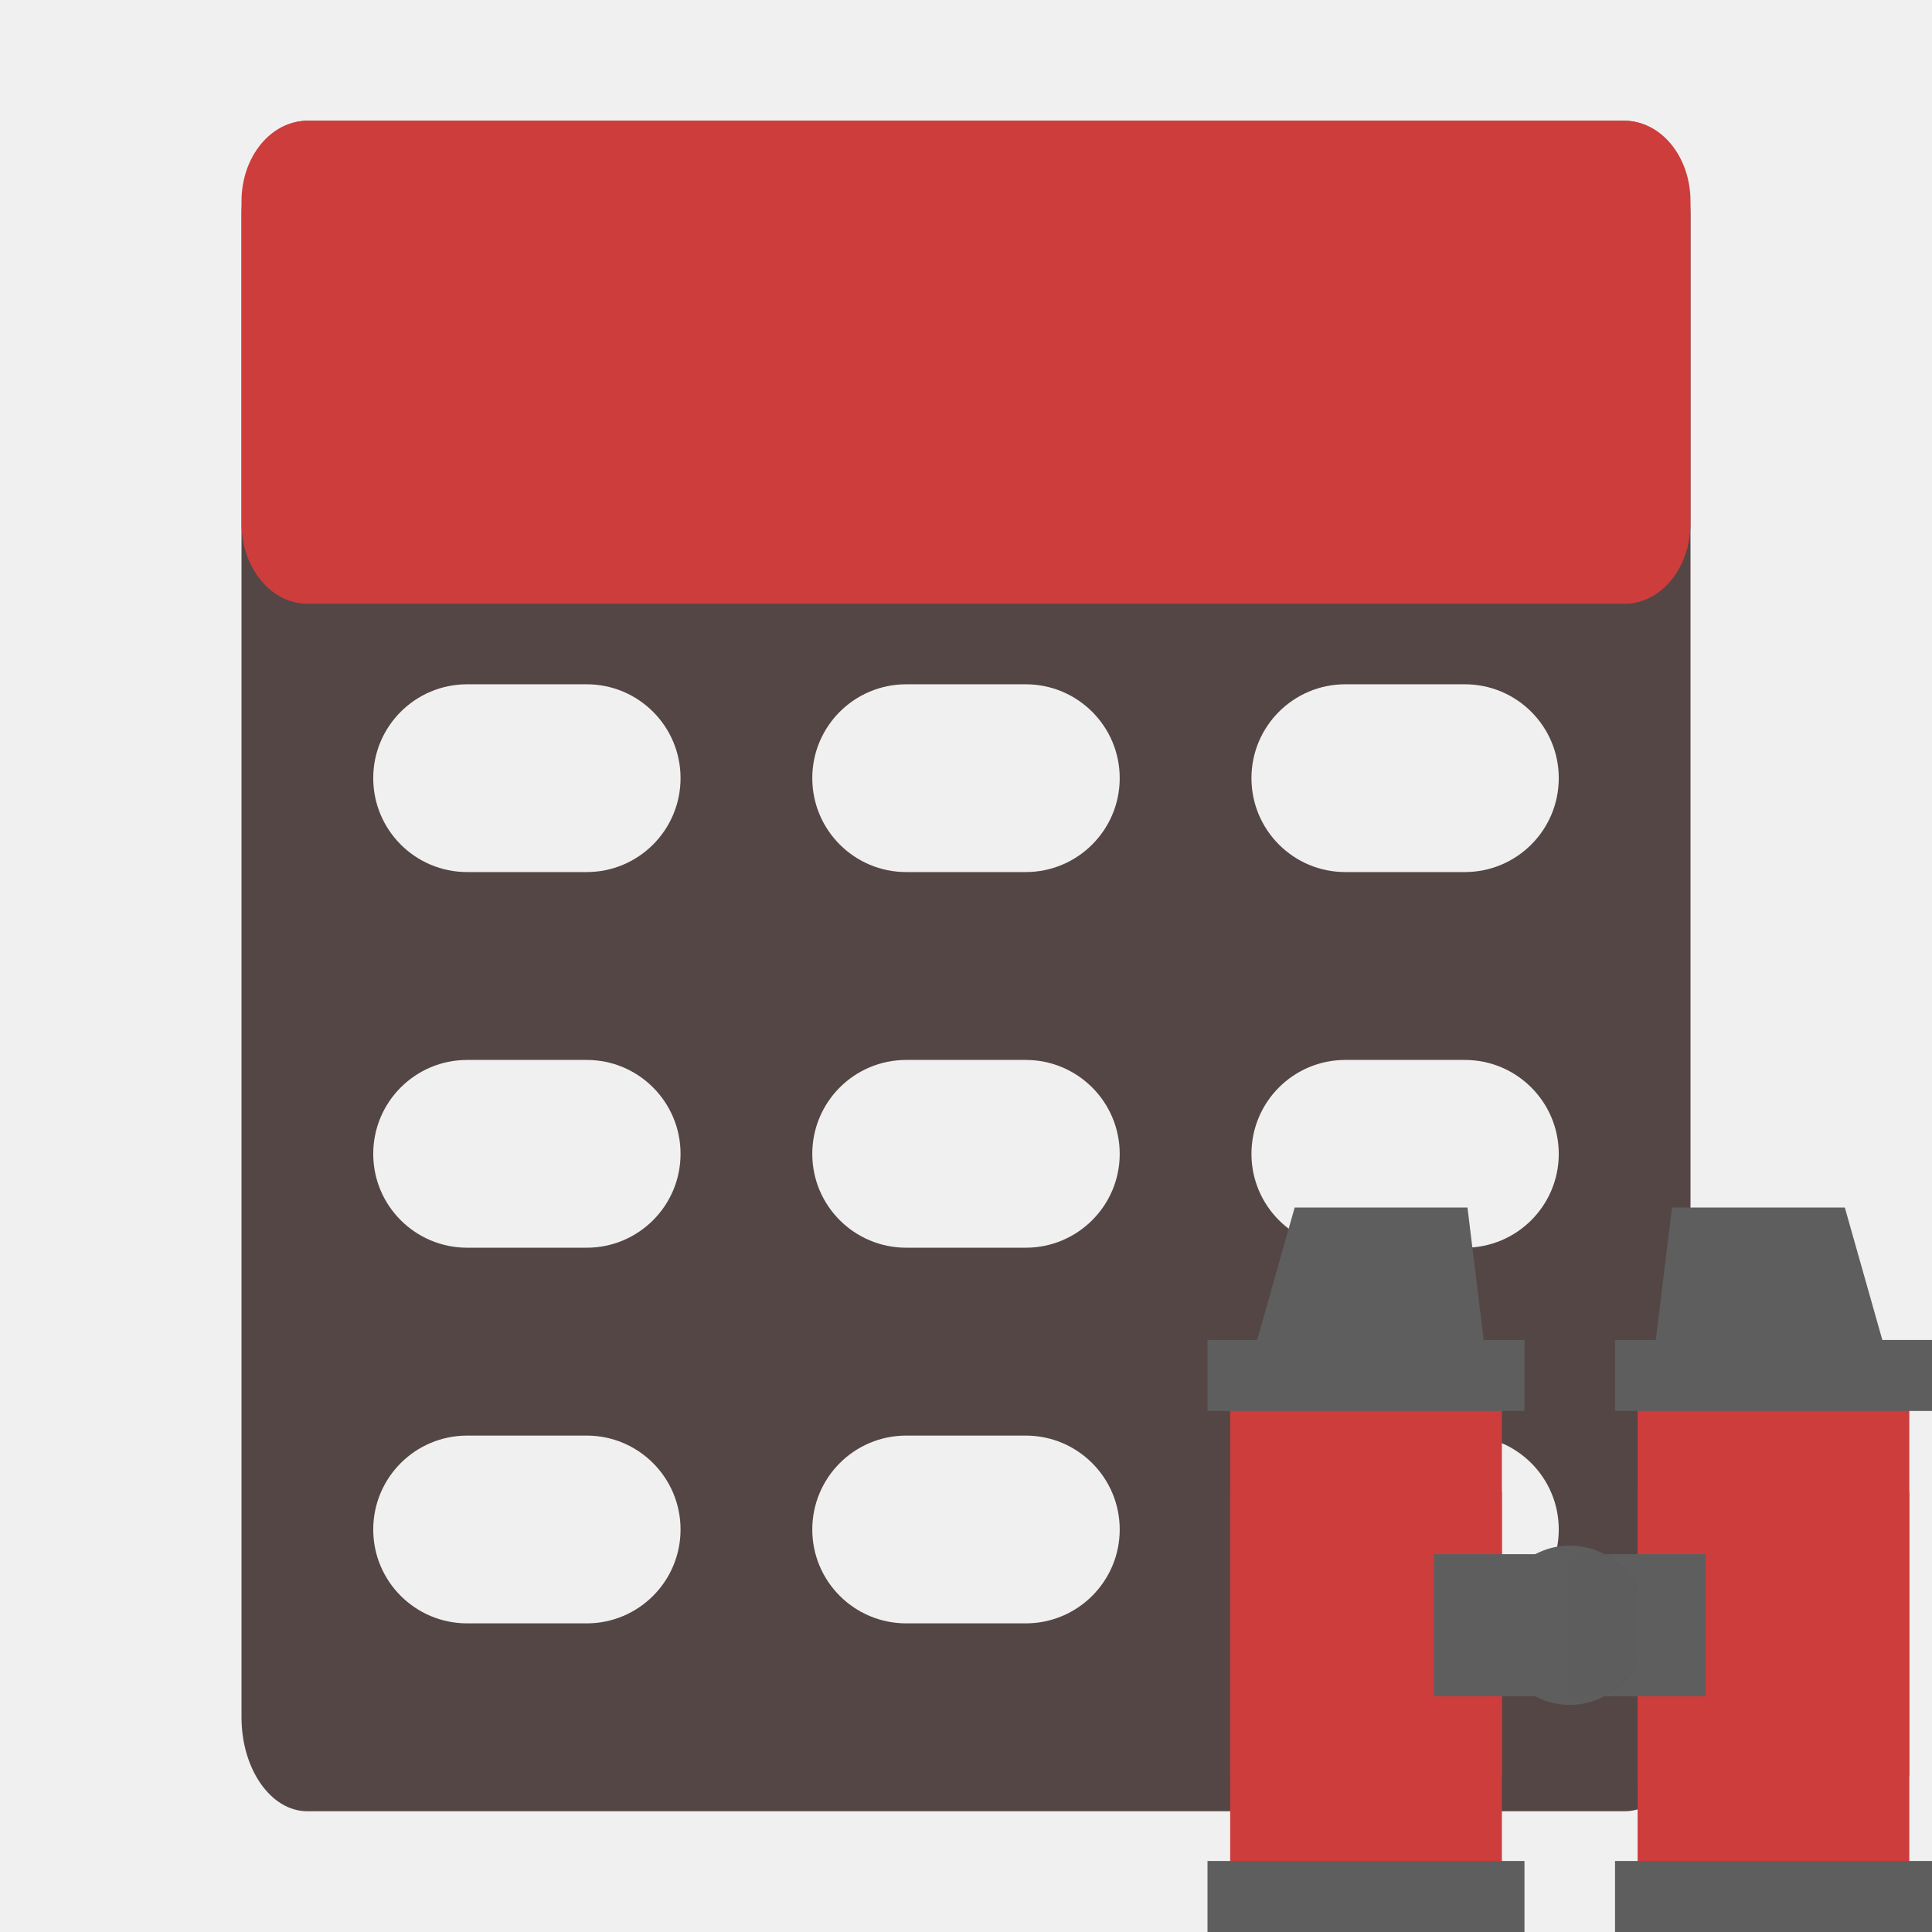
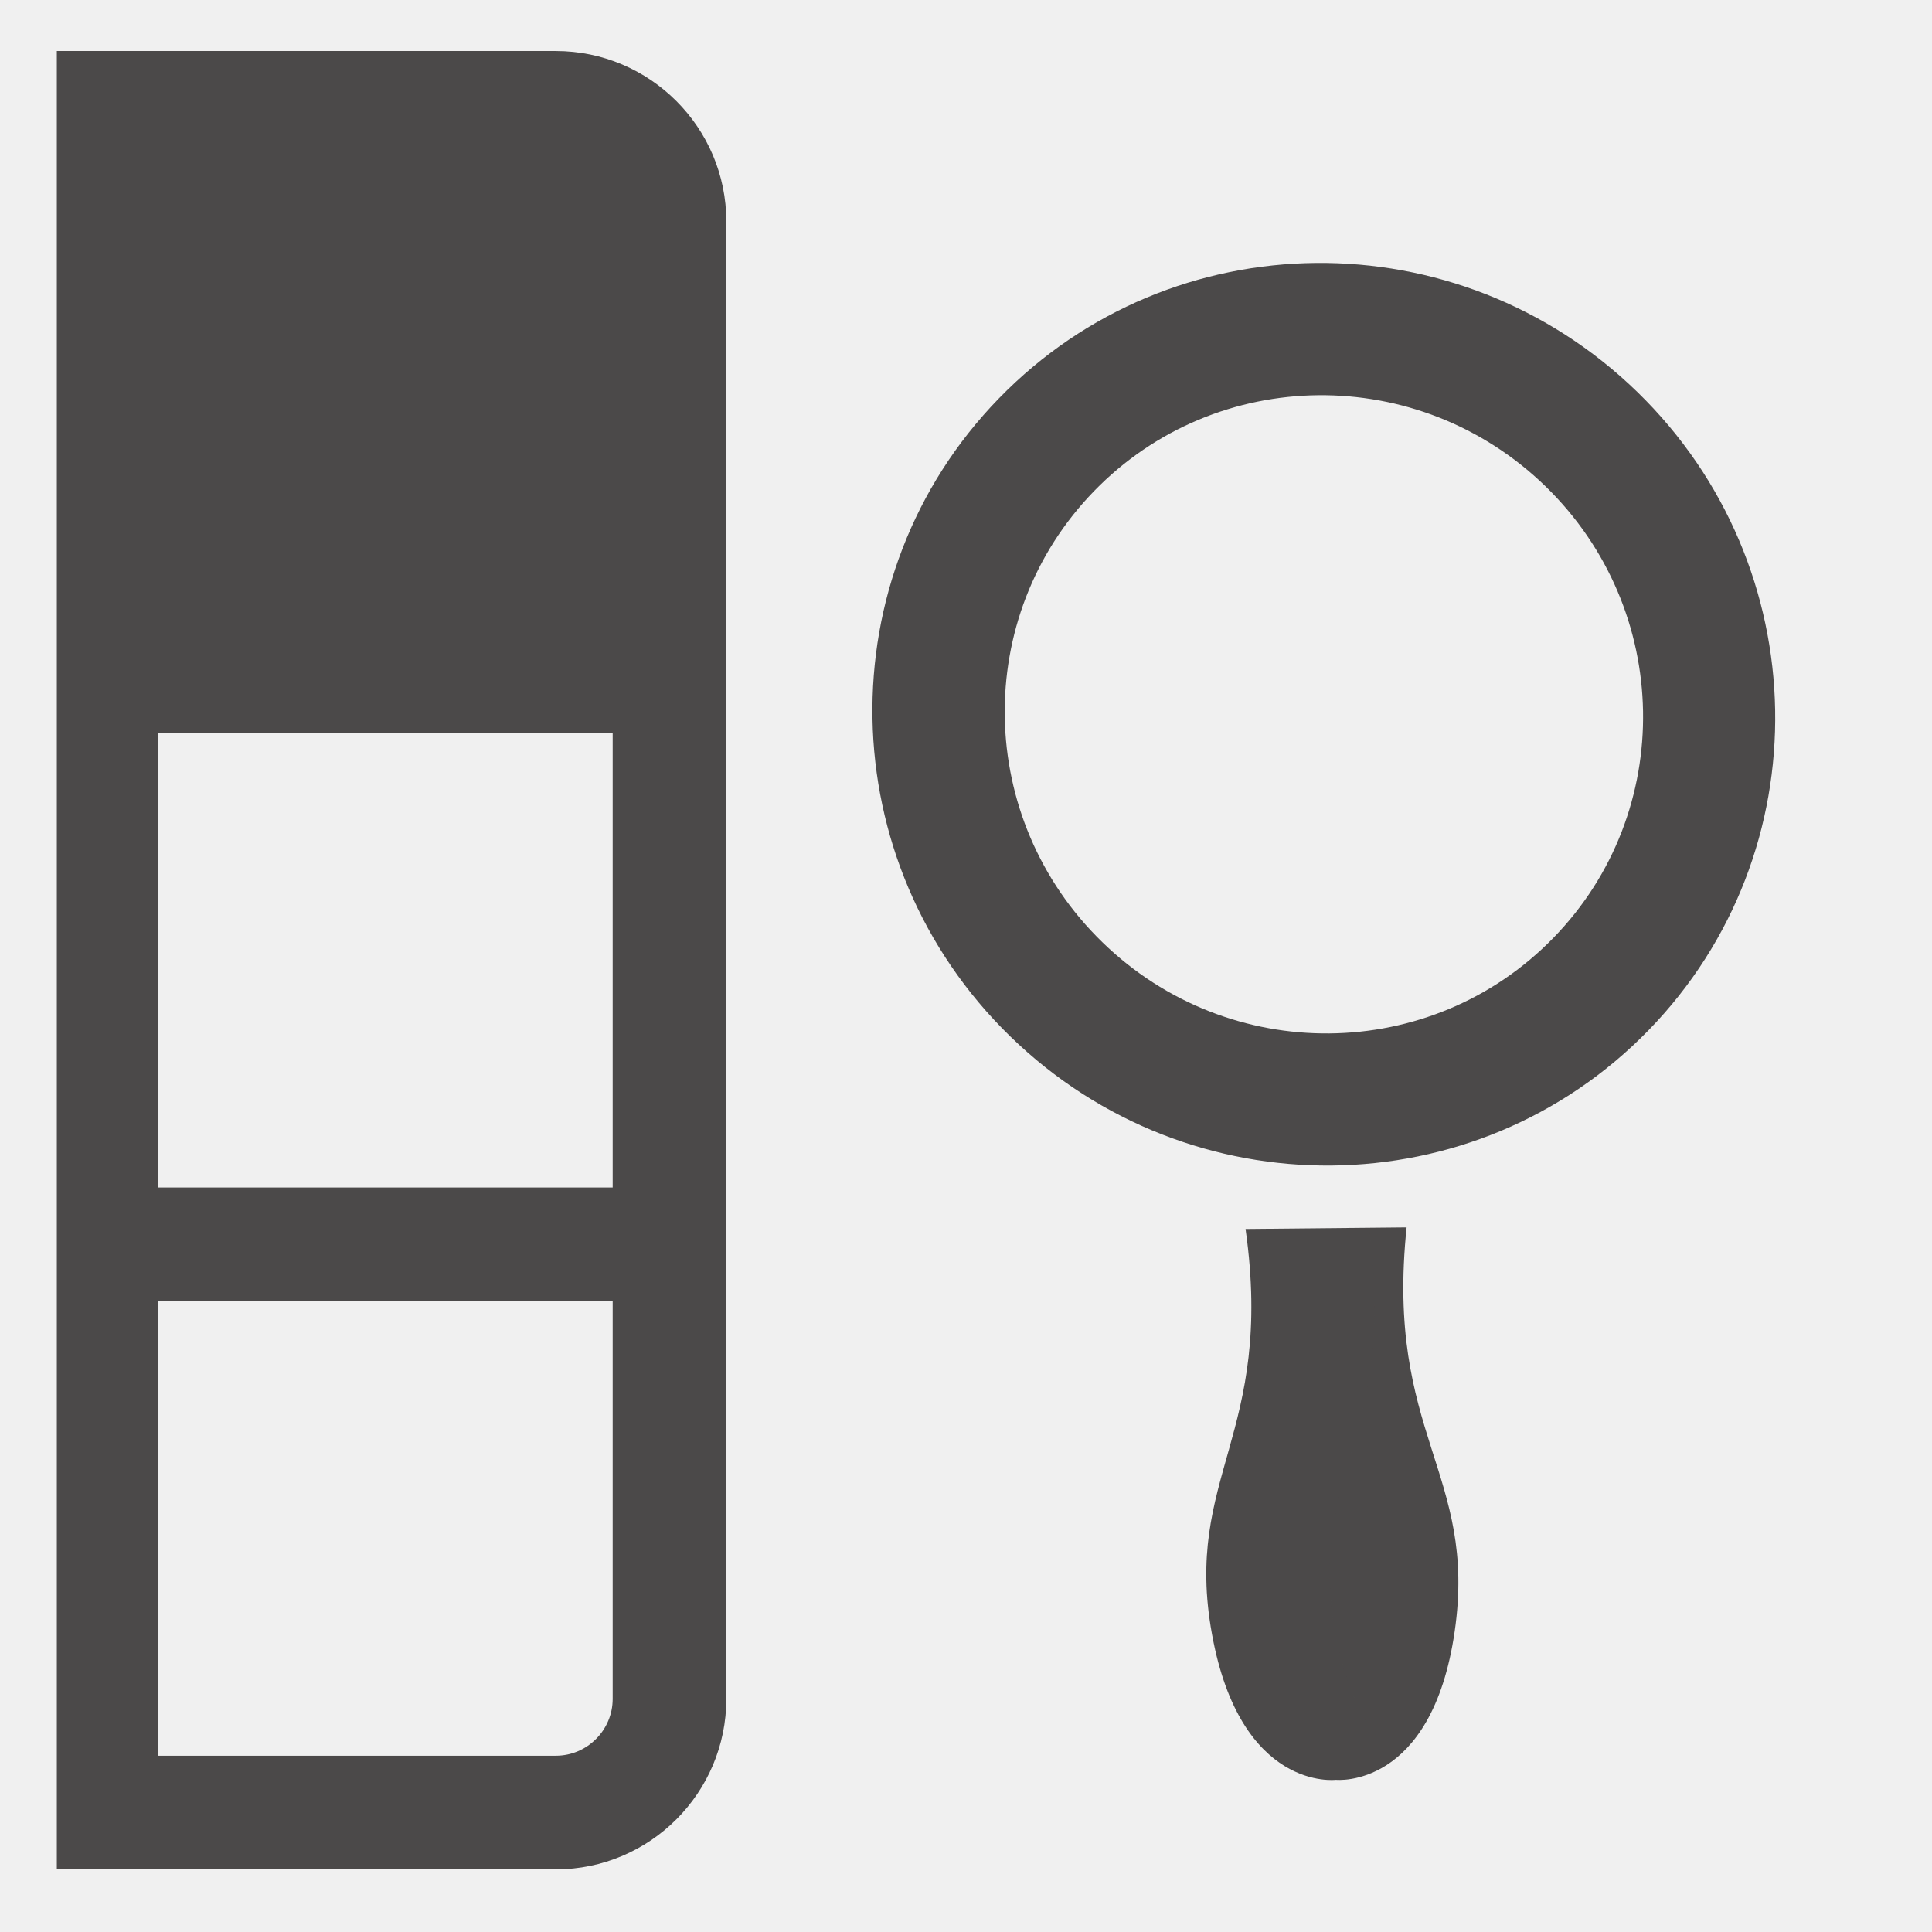
- <svg xmlns="http://www.w3.org/2000/svg" width="16" height="16" viewBox="0 0 16 16" fill="none">
-   <path d="M13.454 1H2.545C2.244 1 2 1.348 2 1.778V4.889V8V11.111V14.222C2 14.652 2.244 15 2.545 15H6.182H9.818H13.454C13.756 15 14 14.652 14 14.222V11.111V8V4.889V1.778C14 1.348 13.756 1 13.454 1ZM5.636 12.667C5.636 13.096 5.288 13.444 4.859 13.444H3.869C3.439 13.444 3.091 13.096 3.091 12.667V12.667C3.091 12.237 3.439 11.889 3.869 11.889H4.859C5.288 11.889 5.636 12.237 5.636 12.667V12.667ZM5.636 9.556C5.636 9.985 5.288 10.333 4.859 10.333H3.869C3.439 10.333 3.091 9.985 3.091 9.556V9.556C3.091 9.126 3.439 8.778 3.869 8.778H4.859C5.288 8.778 5.636 9.126 5.636 9.556V9.556ZM5.636 6.444C5.636 6.874 5.288 7.222 4.859 7.222H3.869C3.439 7.222 3.091 6.874 3.091 6.444V6.444C3.091 6.015 3.439 5.667 3.869 5.667H4.859C5.288 5.667 5.636 6.015 5.636 6.444V6.444ZM9.273 12.667C9.273 13.096 8.924 13.444 8.495 13.444H7.505C7.075 13.444 6.727 13.096 6.727 12.667V12.667C6.727 12.237 7.075 11.889 7.505 11.889H8.495C8.924 11.889 9.273 12.237 9.273 12.667V12.667ZM9.273 9.556C9.273 9.985 8.924 10.333 8.495 10.333H7.505C7.075 10.333 6.727 9.985 6.727 9.556V9.556C6.727 9.126 7.075 8.778 7.505 8.778H8.495C8.924 8.778 9.273 9.126 9.273 9.556V9.556ZM9.273 6.444C9.273 6.874 8.924 7.222 8.495 7.222H7.505C7.075 7.222 6.727 6.874 6.727 6.444V6.444C6.727 6.015 7.075 5.667 7.505 5.667H8.495C8.924 5.667 9.273 6.015 9.273 6.444V6.444ZM12.909 12.667C12.909 13.096 12.561 13.444 12.131 13.444H11.141C10.712 13.444 10.364 13.096 10.364 12.667V12.667C10.364 12.237 10.712 11.889 11.141 11.889H12.131C12.561 11.889 12.909 12.237 12.909 12.667V12.667ZM12.909 9.556C12.909 9.985 12.561 10.333 12.131 10.333H11.141C10.712 10.333 10.364 9.985 10.364 9.556V9.556C10.364 9.126 10.712 8.778 11.141 8.778H12.131C12.561 8.778 12.909 9.126 12.909 9.556V9.556ZM12.909 6.444C12.909 6.874 12.561 7.222 12.131 7.222H11.141C10.712 7.222 10.364 6.874 10.364 6.444V6.444C10.364 6.015 10.712 5.667 11.141 5.667H12.131C12.561 5.667 12.909 6.015 12.909 6.444V6.444Z" fill="#554646" />
-   <path d="M13.454 1H2.545C2.244 1 2 1.298 2 1.667V4.333C2 4.702 2.244 5 2.545 5H3.091H5.636H6.727H9.273H10.364H12.909H13.454C13.756 5 14 4.702 14 4.333V1.667C14 1.298 13.756 1 13.454 1Z" fill="#CD3D3C" />
-   <path d="M12.369 11.765H10.222L10.722 10H12.153L12.369 11.765Z" fill="#5E5E5E" />
-   <path d="M13.631 11.765H15.778L15.278 10H13.847L13.631 11.765Z" fill="#5E5E5E" />
-   <path d="M12.438 11.177H10.188V15.884H12.438V11.177Z" fill="#CD3D3C" />
-   <path d="M15.812 11.177H13.562V13.161V13.758V15.884H15.812V11.177Z" fill="#CD3D3C" />
-   <path d="M12.438 12.354H10.188V14.707H12.438V12.354Z" fill="#CD3D3C" />
-   <path d="M15.812 12.354H13.562L13.562 13.161V13.758L13.562 14.707H15.812V12.354Z" fill="#CD3D3C" />
-   <path d="M12.625 11.097H10V11.685H12.625V11.097Z" fill="#5E5E5E" />
-   <path d="M16 11.097H13.375V11.685H16V11.097Z" fill="#5E5E5E" />
-   <path d="M12.625 15.412H10V16H12.625V15.412Z" fill="#5E5E5E" />
-   <path d="M16 15.412H13.375V16H16V15.412Z" fill="#5E5E5E" />
-   <path d="M13 12.871H11.875V14.048H13V12.871Z" fill="#5E5E5E" />
-   <path fill-rule="evenodd" clip-rule="evenodd" d="M13 14.119C13.103 14.119 13.2 14.093 13.286 14.048H14.125V12.871H13.286C13.2 12.825 13.103 12.8 13 12.8C12.652 12.8 12.369 13.095 12.369 13.459C12.369 13.824 12.652 14.119 13 14.119ZM13.286 12.871H13V14.048H13.286C13.405 13.984 13.502 13.883 13.562 13.758V13.161C13.502 13.036 13.405 12.934 13.286 12.871Z" fill="#5E5E5E" />
-   <path d="M13 12.871V14.048H13.286C13.405 13.984 13.502 13.883 13.562 13.758V13.161C13.502 13.036 13.405 12.934 13.286 12.871H13Z" fill="#5D5D5D" />
+ <svg xmlns="http://www.w3.org/2000/svg" width="17" height="17" viewBox="0 0 17 17" fill="none">
+   <g clip-path="url(#clip0_358_1344)">
+     <path fill-rule="evenodd" clip-rule="evenodd" d="M4.891 0.449C5.718 0.449 6.391 1.122 6.391 1.949V14.949C6.391 15.776 5.718 16.449 4.891 16.449H-8.109C-8.936 16.449 -9.609 15.776 -9.609 14.949V1.949C-9.609 1.122 -8.936 0.449 -8.109 0.449H4.891ZM1.391 10.449H5.391V6.449H1.391V10.449ZM5.391 14.949V11.449H1.391V15.449H4.891C5.166 15.449 5.391 15.224 5.391 14.949ZM-3.609 10.449H0.391V6.449H-3.609V10.449ZM-3.609 15.449H0.391V11.449H-3.609V15.449ZM-8.609 10.449H-4.609V6.449H-8.609V10.449ZM-4.609 15.449V11.449H-8.609V14.949C-8.609 15.224 -8.384 15.449 -8.109 15.449H-4.609Z" fill="#4B4949" />
+     <path d="M12.377 10.8C12.187 12.621 13.002 12.961 12.8 14.355C12.598 15.749 11.755 15.661 11.755 15.661C11.755 15.661 10.915 15.766 10.664 14.376C10.412 12.987 11.216 12.631 10.96 10.814L12.377 10.8Z" fill="#4B4949" />
+     <path opacity="0.1" d="M11.749 14.364C11.498 12.975 12.301 12.628 12.046 10.811L10.96 10.822C11.215 12.638 10.412 12.986 10.663 14.375C10.914 15.765 11.754 15.659 11.754 15.659C11.754 15.659 12.023 15.688 12.294 15.461C12.079 15.29 11.859 14.969 11.749 14.364Z" fill="#4B4949" />
+     <path fill-rule="evenodd" clip-rule="evenodd" d="M14.506 9.065C12.983 10.631 10.469 10.656 8.89 9.12C7.312 7.585 7.267 5.071 8.79 3.505C10.314 1.938 12.828 1.914 14.407 3.449C15.985 4.984 16.03 7.499 14.506 9.065ZM13.67 8.251C12.593 9.359 10.815 9.376 9.699 8.29C8.583 7.205 8.551 5.427 9.628 4.32C10.706 3.212 12.483 3.195 13.6 4.28C14.716 5.366 14.747 7.144 13.67 8.251Z" fill="#4B4949" />
+   </g>
+   <defs>
+     <clipPath id="clip0_358_1344">
+       <rect width="16" height="16" fill="white" transform="translate(0.5 0.448975)" />
+     </clipPath>
+   </defs>
</svg>
